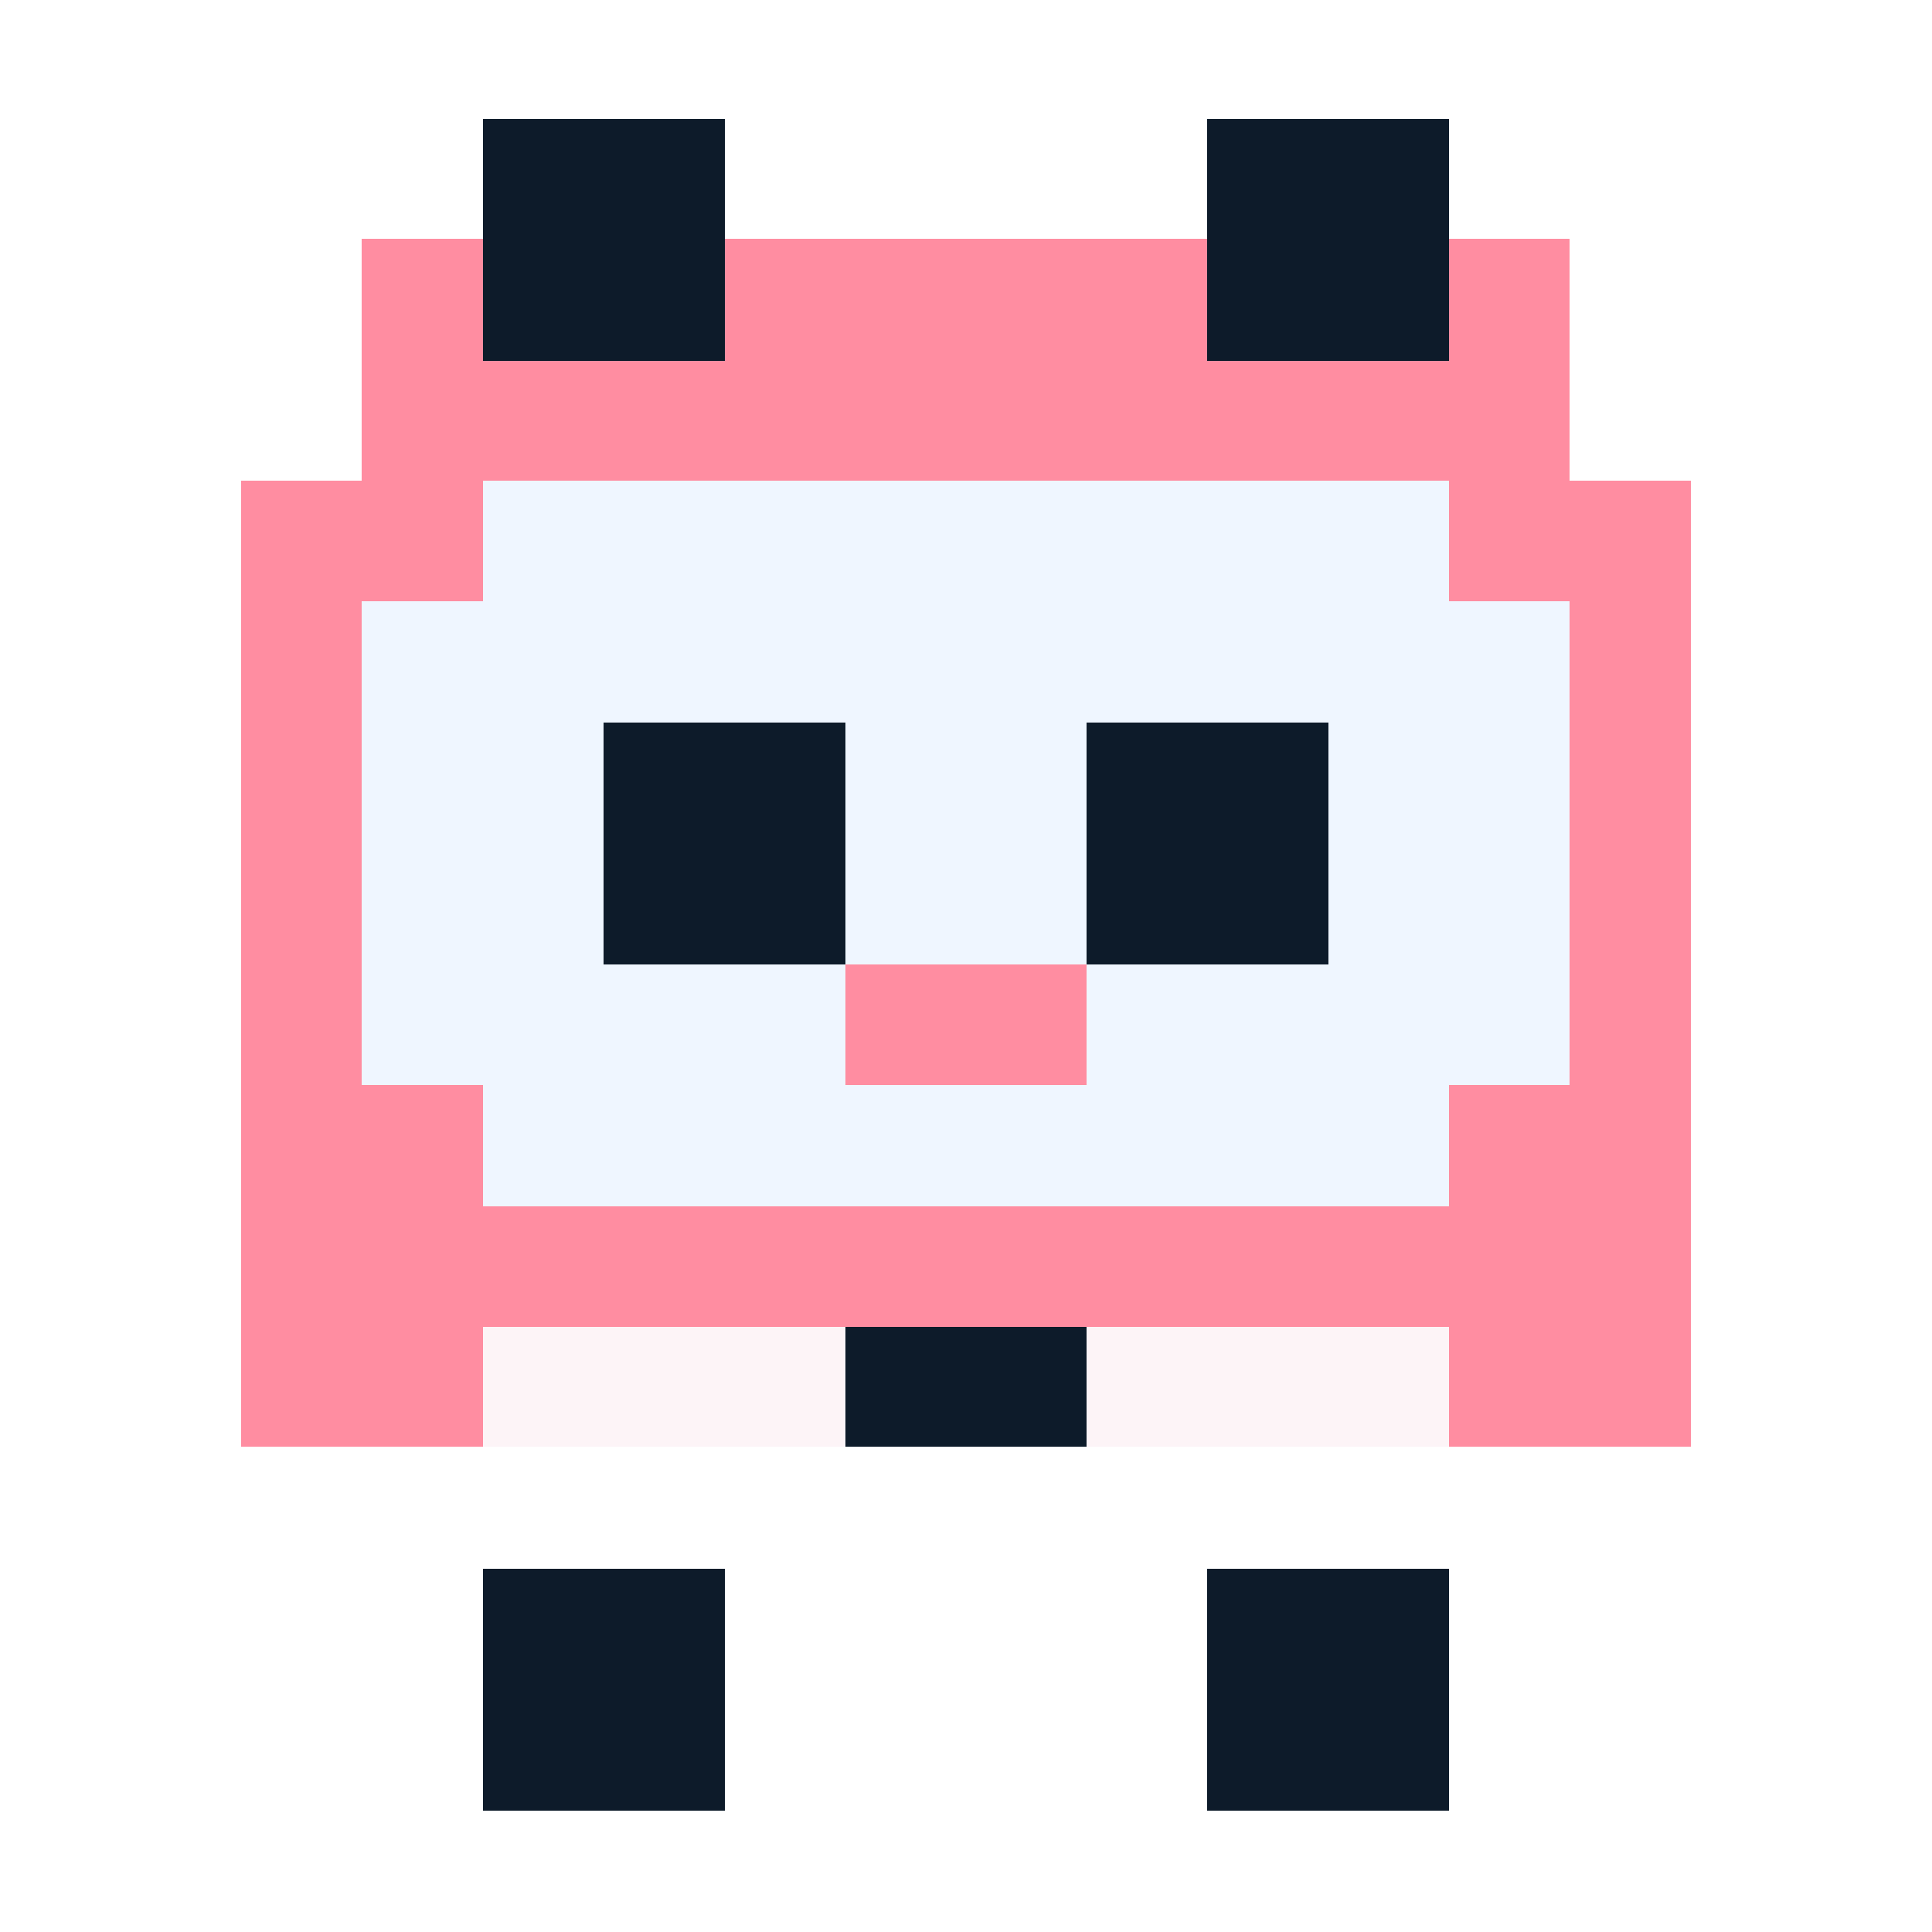
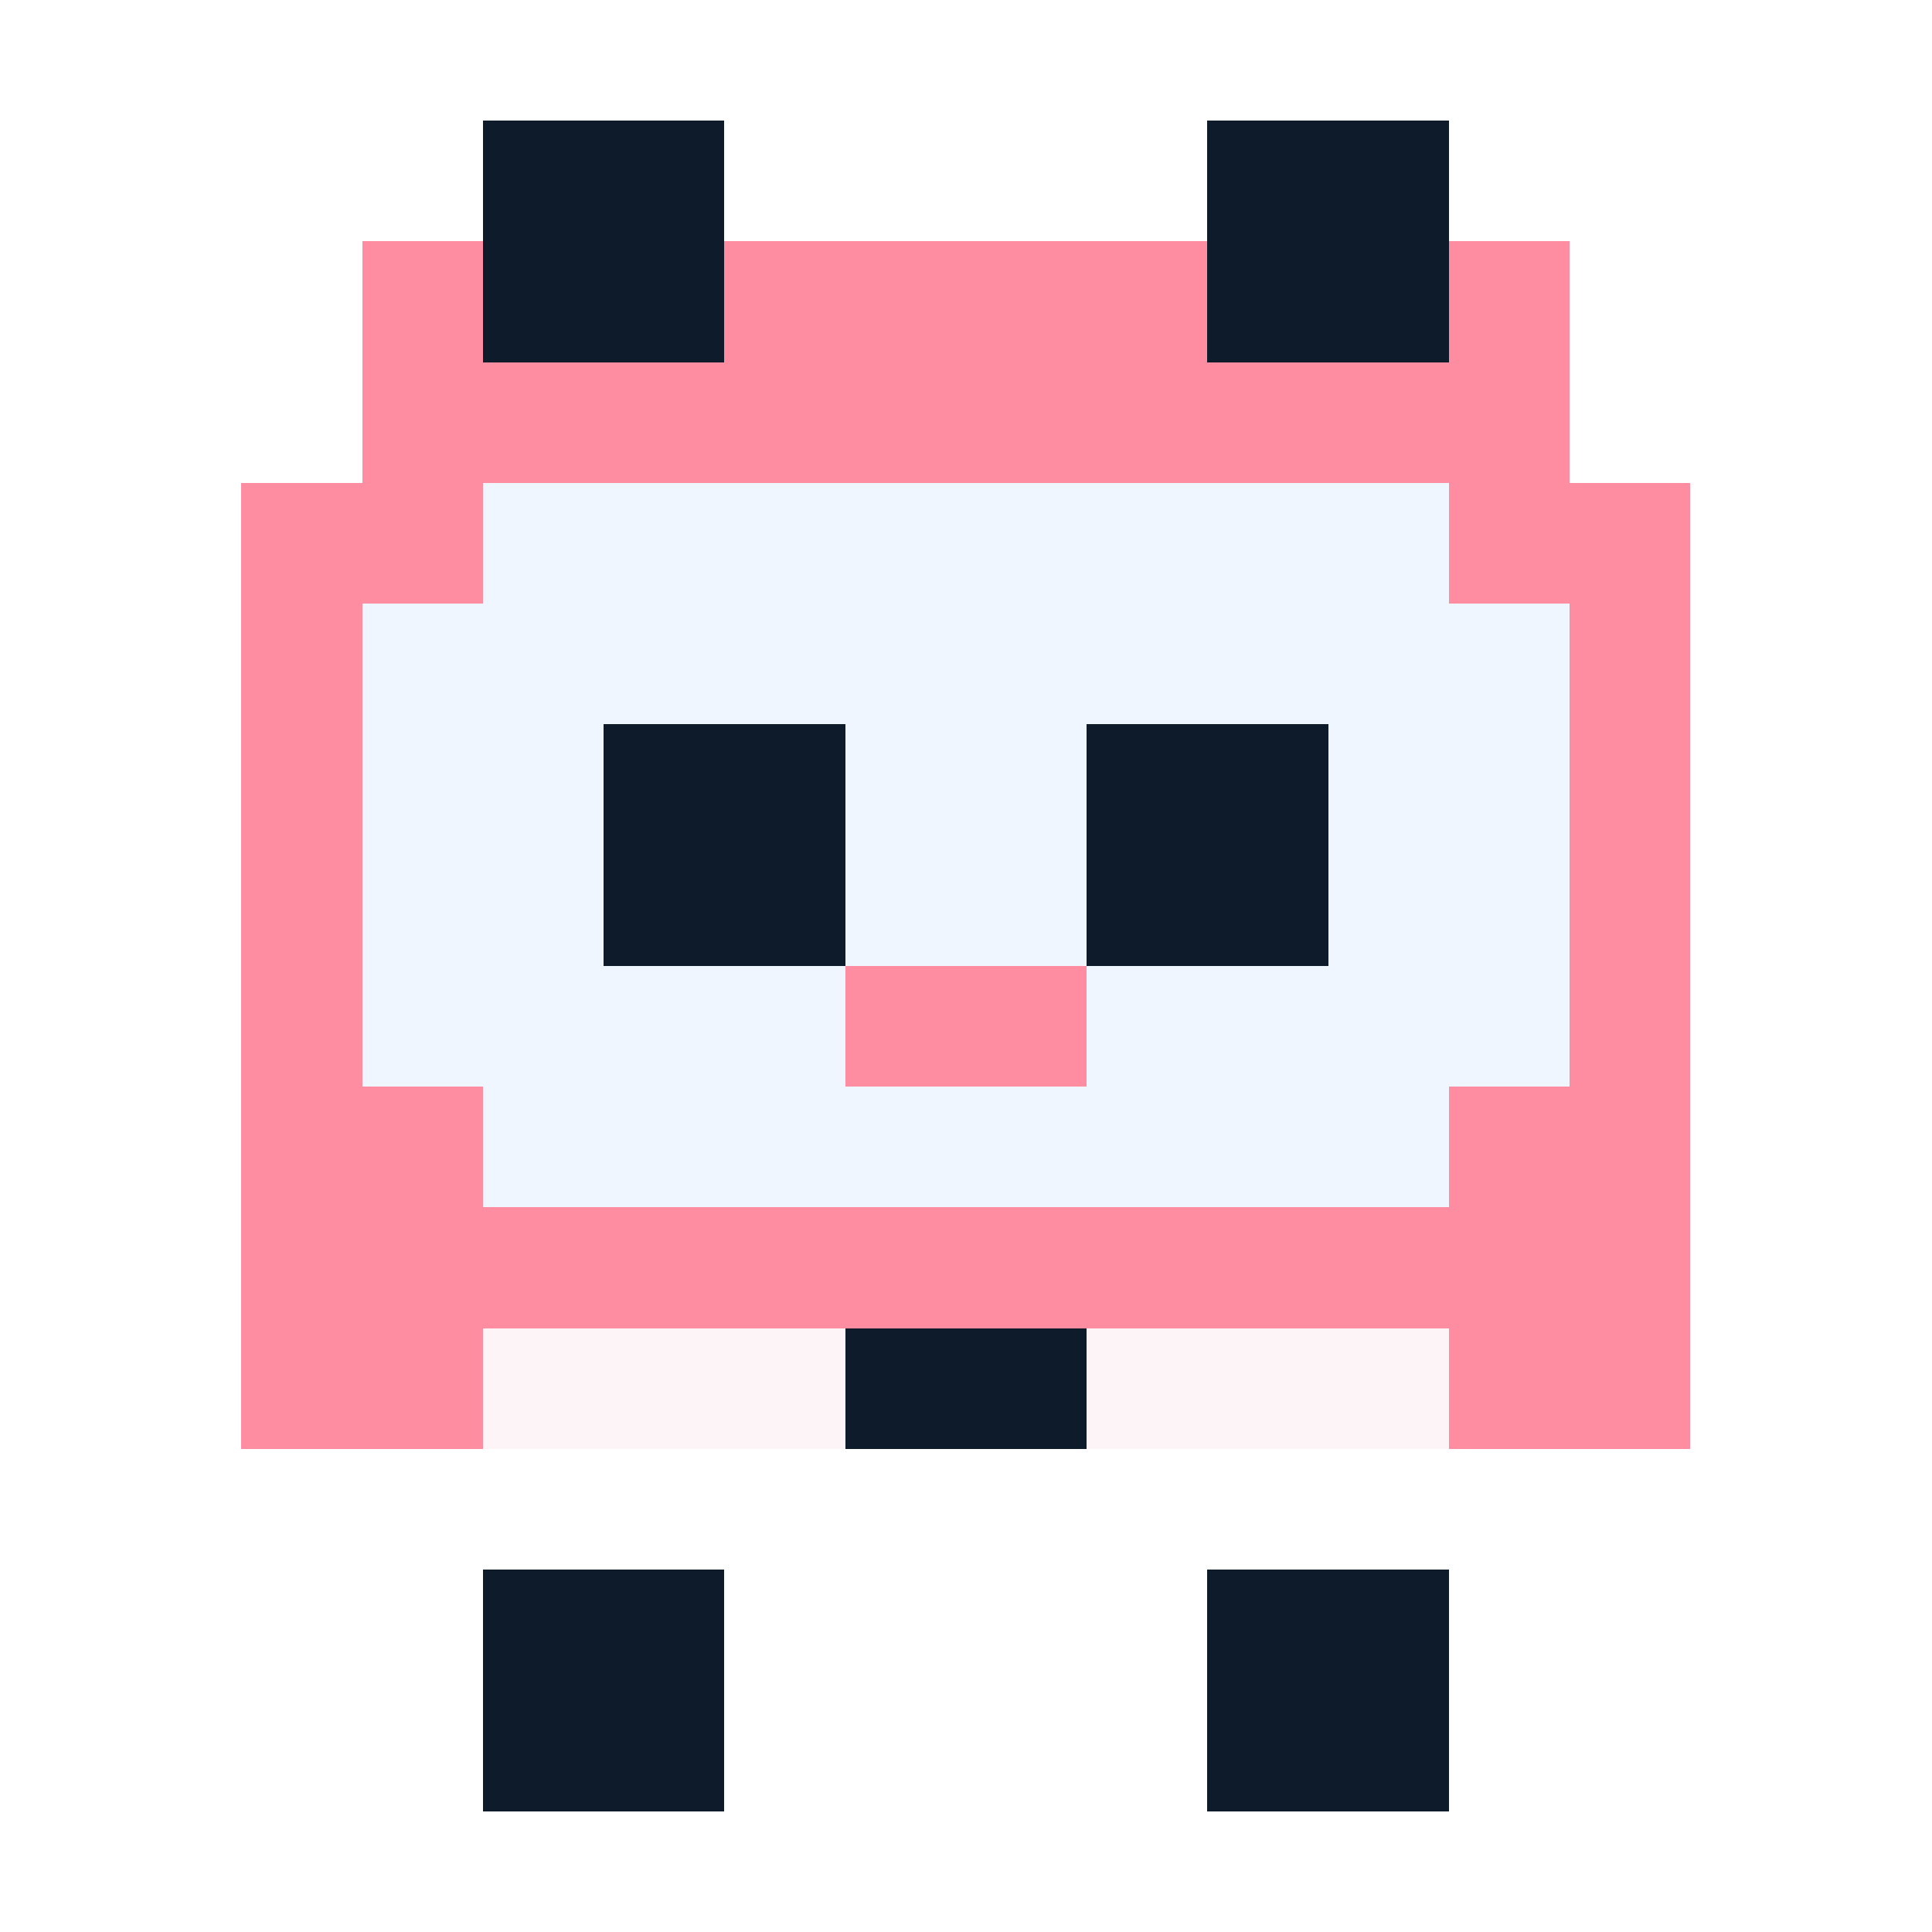
- <svg xmlns="http://www.w3.org/2000/svg" viewBox="0 0 135 135" width="135" height="135">
+ <svg xmlns="http://www.w3.org/2000/svg" viewBox="0 0 16 16" width="16" height="16">
  <g>
-     <rect x="16.85" y="33.60" width="101.30" height="67.50" fill="#FF8DA1" shape-rendering="crispEdges" />
-     <rect x="25.25" y="16.70" width="84.40" height="84.40" fill="#FF8DA1" shape-rendering="crispEdges" />
-     <rect x="25.25" y="42.00" width="84.40" height="33.80" fill="#EFF6FF" shape-rendering="crispEdges" />
-     <rect x="33.75" y="8.30" width="16.90" height="16.90" fill="#0D1B2A" shape-rendering="crispEdges" />
-     <rect x="33.75" y="33.60" width="67.50" height="50.70" fill="#EFF6FF" shape-rendering="crispEdges" />
-     <rect x="33.75" y="92.70" width="67.50" height="8.40" fill="#FDF4F7" shape-rendering="crispEdges" />
-     <rect x="33.75" y="109.60" width="16.90" height="16.90" fill="#0D1B2A" shape-rendering="crispEdges" />
-     <rect x="42.15" y="50.50" width="16.90" height="16.90" fill="#0D1B2A" shape-rendering="crispEdges" />
-     <rect x="59.05" y="67.40" width="16.90" height="8.40" fill="#FF8DA1" shape-rendering="crispEdges" />
-     <rect x="59.05" y="92.70" width="16.90" height="8.40" fill="#0D1B2A" shape-rendering="crispEdges" />
-     <rect x="75.95" y="50.50" width="16.90" height="16.90" fill="#0D1B2A" shape-rendering="crispEdges" />
-     <rect x="84.35" y="8.30" width="16.90" height="16.90" fill="#0D1B2A" shape-rendering="crispEdges" />
-     <rect x="84.35" y="109.60" width="16.90" height="16.90" fill="#0D1B2A" shape-rendering="crispEdges" />
+     <rect x="2" y="4" width="12" height="8" fill="#FF8DA1" shape-rendering="crispEdges" />
+     <rect x="3" y="2" width="10" height="10" fill="#FF8DA1" shape-rendering="crispEdges" />
+     <rect x="3" y="5" width="10" height="4" fill="#EFF6FF" shape-rendering="crispEdges" />
+     <rect x="4" y="1" width="2" height="2" fill="#0D1B2A" shape-rendering="crispEdges" />
+     <rect x="4" y="4" width="8" height="6" fill="#EFF6FF" shape-rendering="crispEdges" />
+     <rect x="4" y="11" width="8" height="1" fill="#FDF4F7" shape-rendering="crispEdges" />
+     <rect x="4" y="13" width="2" height="2" fill="#0D1B2A" shape-rendering="crispEdges" />
+     <rect x="5" y="6" width="2" height="2" fill="#0D1B2A" shape-rendering="crispEdges" />
+     <rect x="7" y="8" width="2" height="1" fill="#FF8DA1" shape-rendering="crispEdges" />
+     <rect x="7" y="11" width="2" height="1" fill="#0D1B2A" shape-rendering="crispEdges" />
+     <rect x="9" y="6" width="2" height="2" fill="#0D1B2A" shape-rendering="crispEdges" />
+     <rect x="10" y="1" width="2" height="2" fill="#0D1B2A" shape-rendering="crispEdges" />
+     <rect x="10" y="13" width="2" height="2" fill="#0D1B2A" shape-rendering="crispEdges" />
  </g>
</svg>
